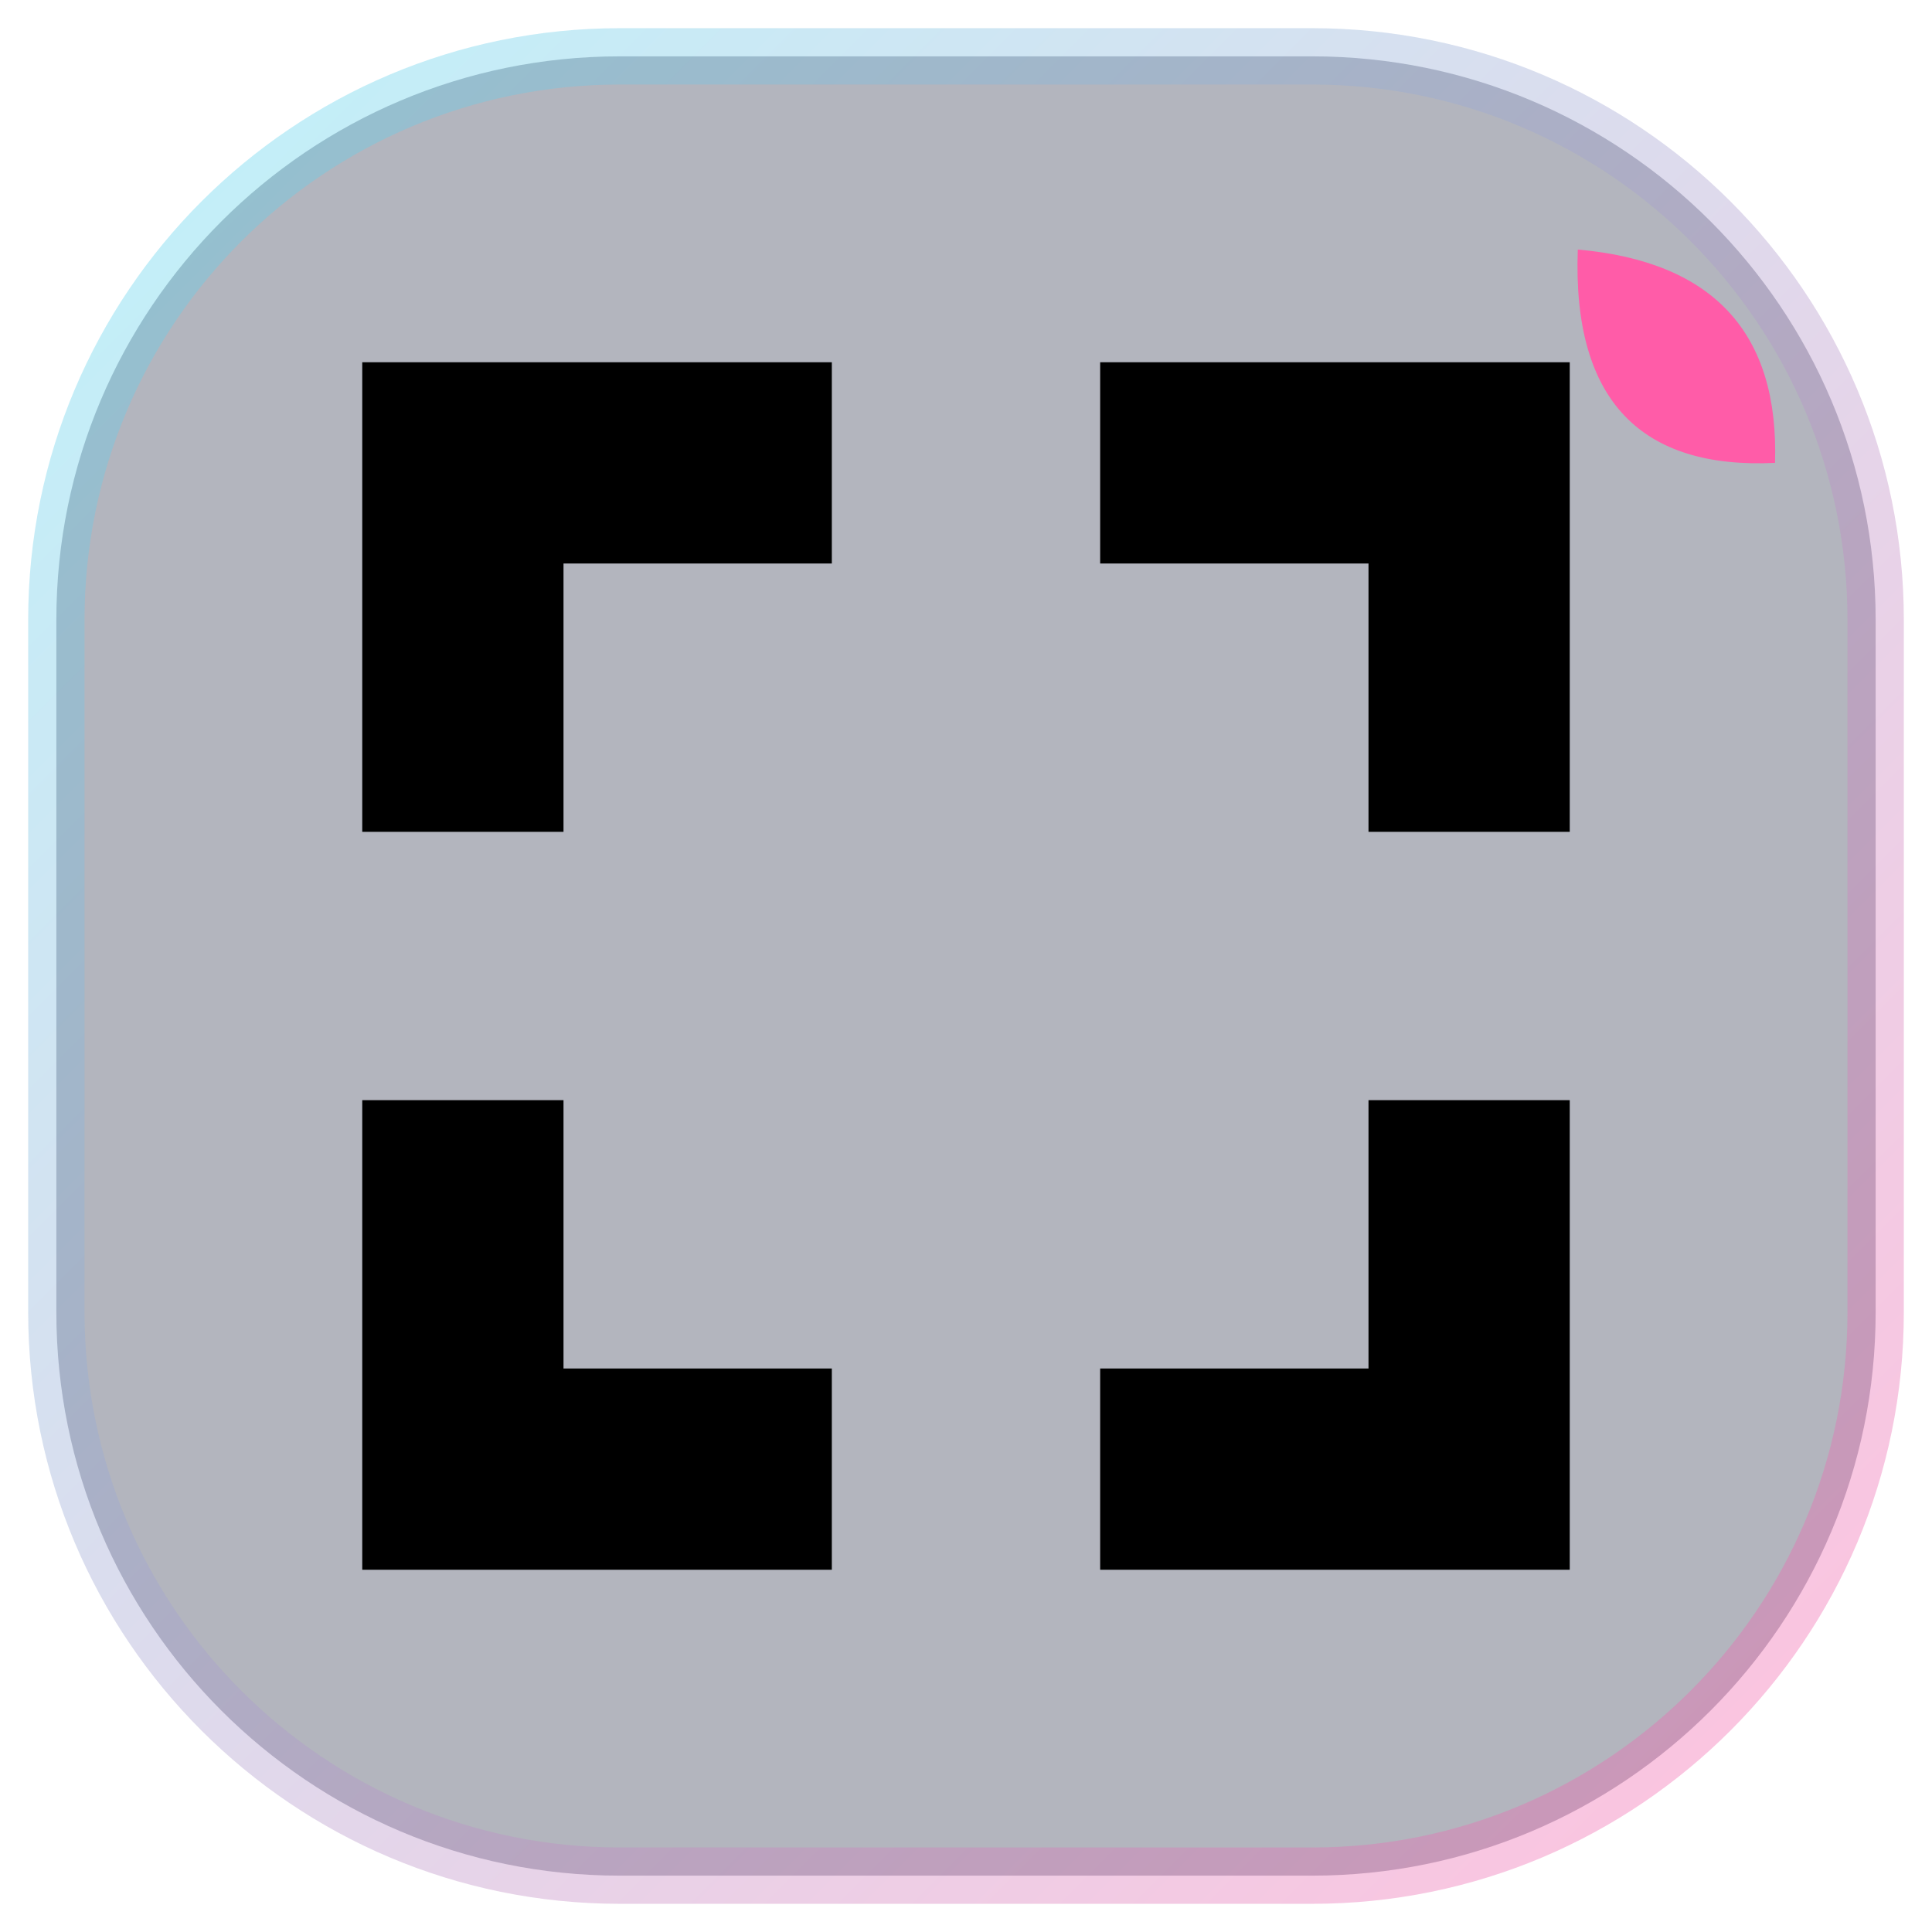
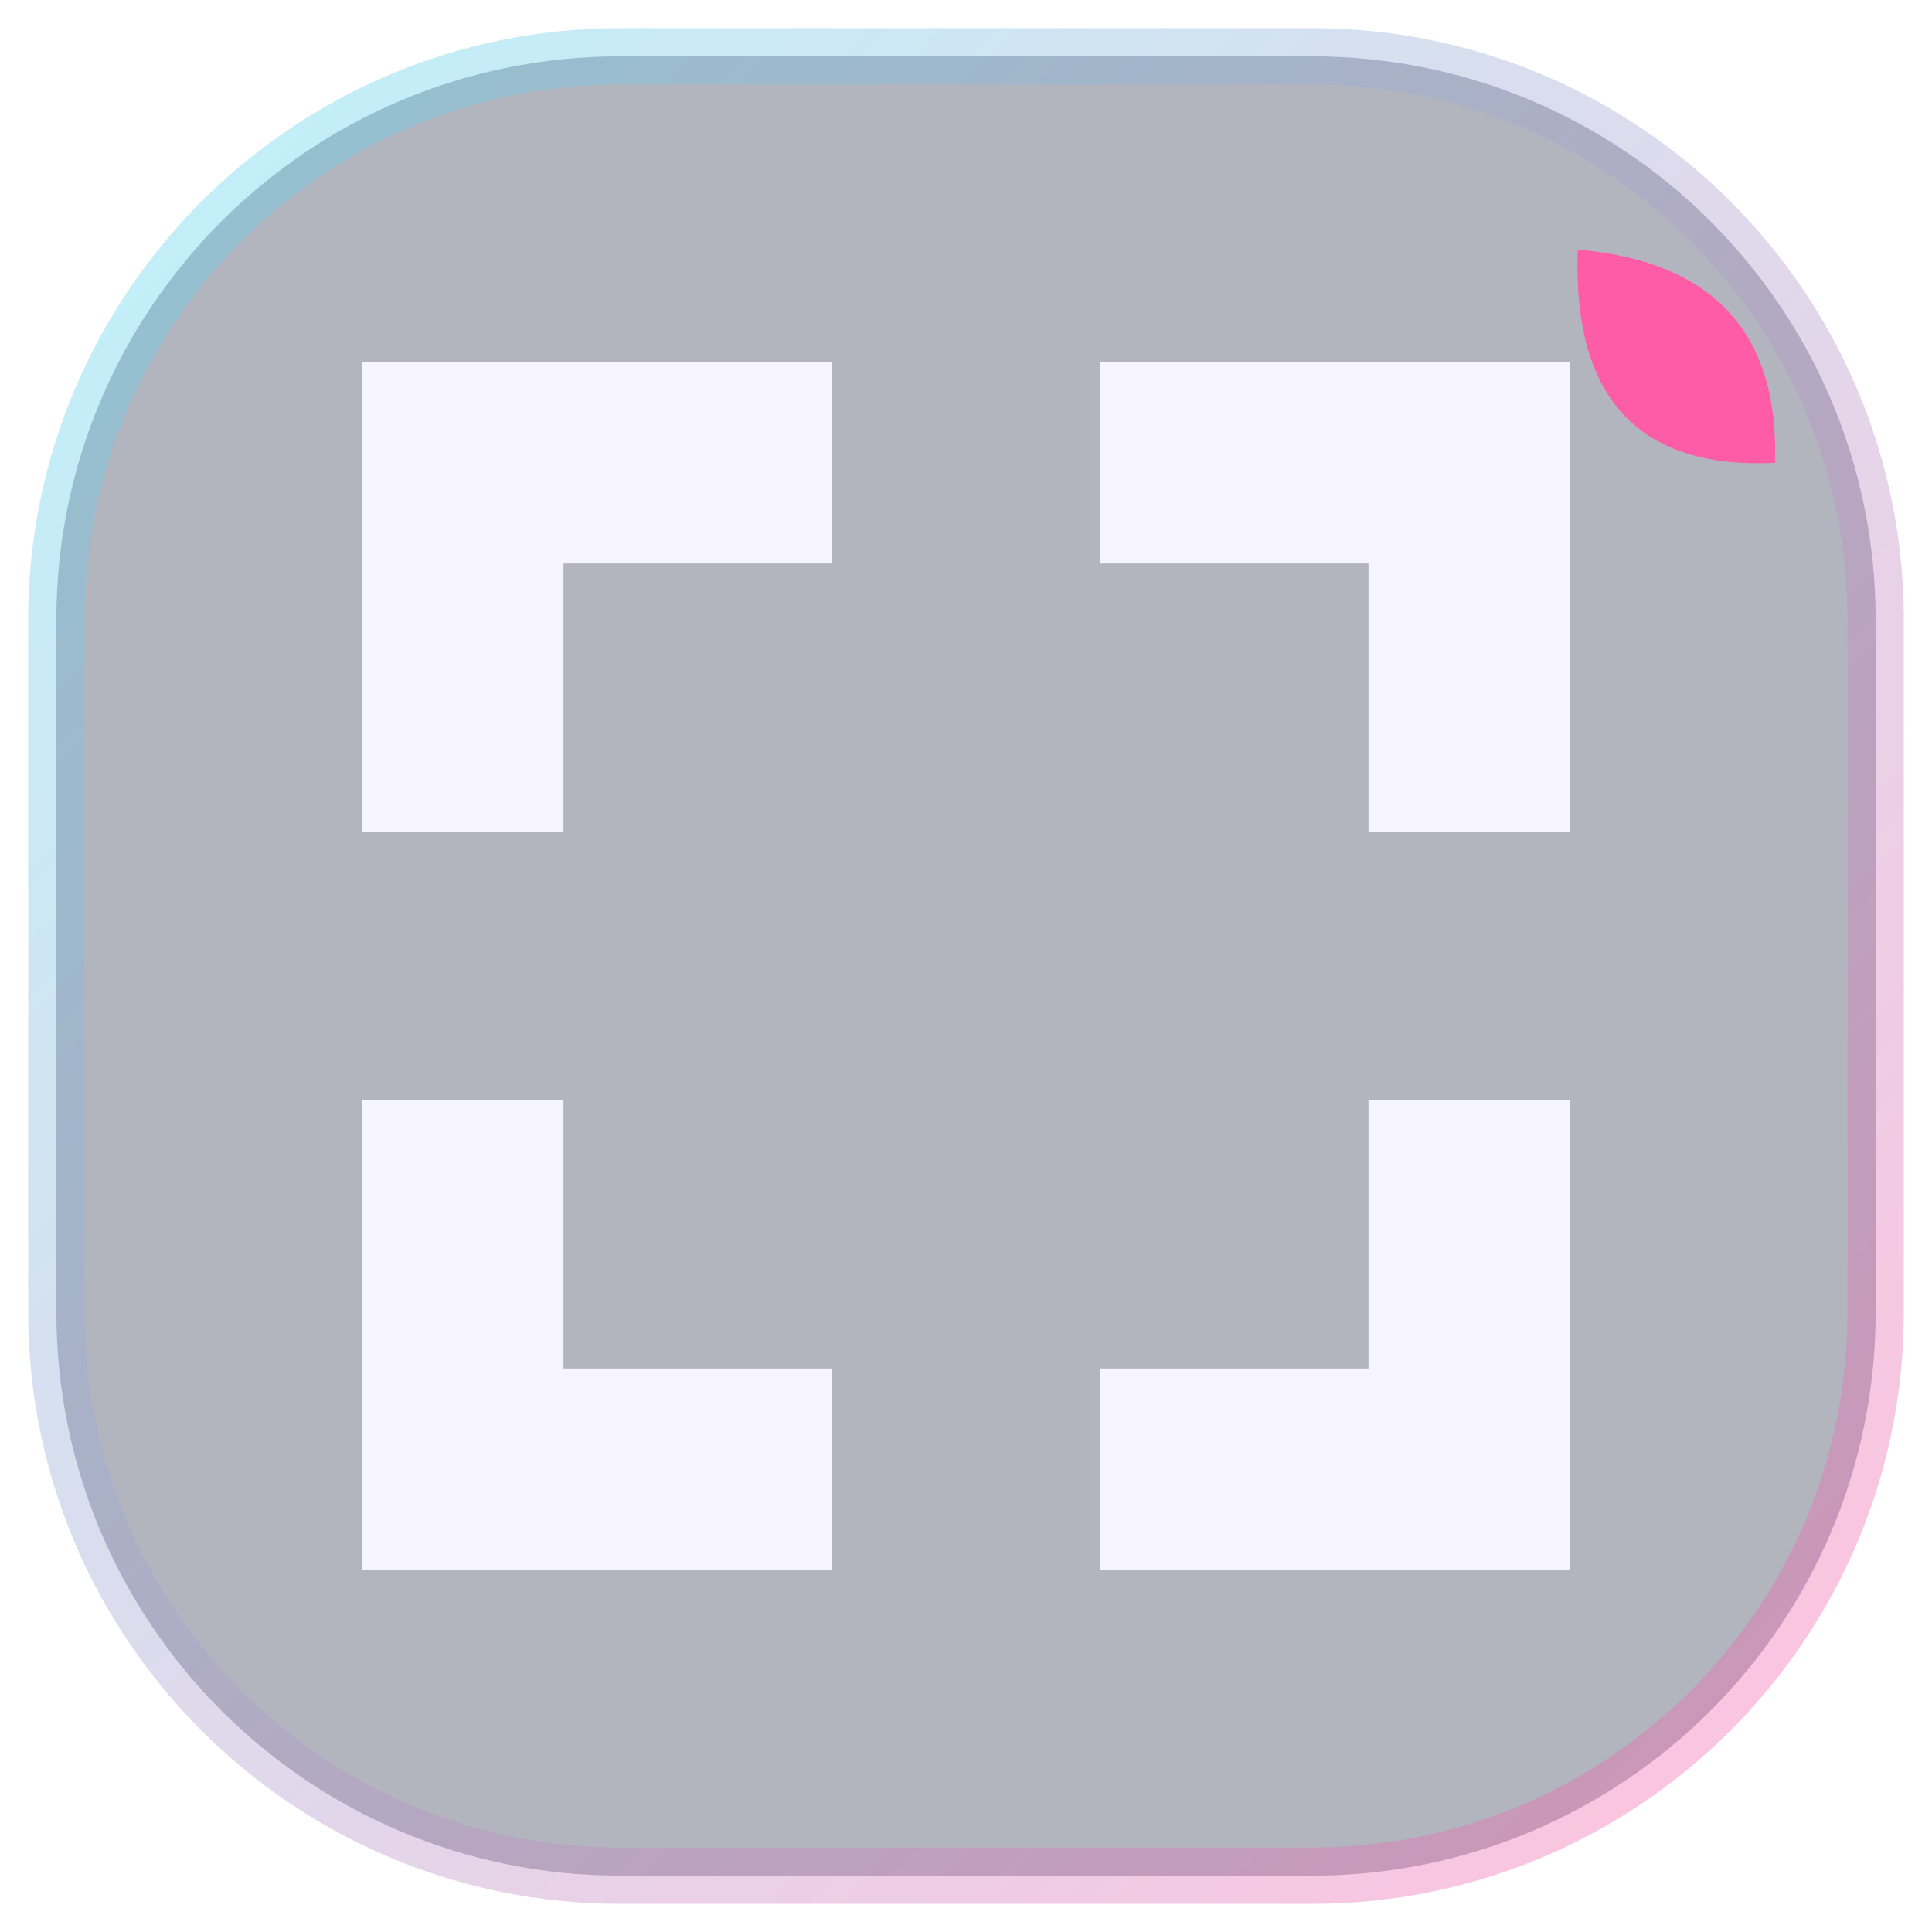
<svg xmlns="http://www.w3.org/2000/svg" width="24" height="24" viewBox="0 0 24 24">
  <defs>
    <linearGradient id="p" x1="0" y1="0" x2="1" y2="1">
      <stop stop-color="#55DDF2" />
      <stop offset="1" stop-color="#FF5CA8" />
    </linearGradient>
  </defs>
  <rect x=".7" y=".7" width="22.6" height="22.6" rx="7" fill="#111733" fill-opacity=".32" stroke="url(#p)" stroke-opacity=".38" stroke-width=".7" />
  <g transform="translate(2 2) scale(.833333)">
-     <path fill="{text}" d="M3 3h7v3H6v4H3zm11 0h7v7h-3V6h-4zM3 14h3v4h4v3H3zm15 0h3v7h-7v-3h4z" />
+     <path fill="#F6F4FF" d="M3 3h7v3H6v4H3zm11 0h7v7h-3V6h-4zM3 14h3v4h4v3H3zm15 0h3v7h-7v-3h4z" />
  </g>
  <path d="M19.6 3.1c1.7.15 2.5 1.05 2.45 2.65-1.65.08-2.52-.76-2.45-2.65Z" fill="#FF5CA8" />
</svg>
